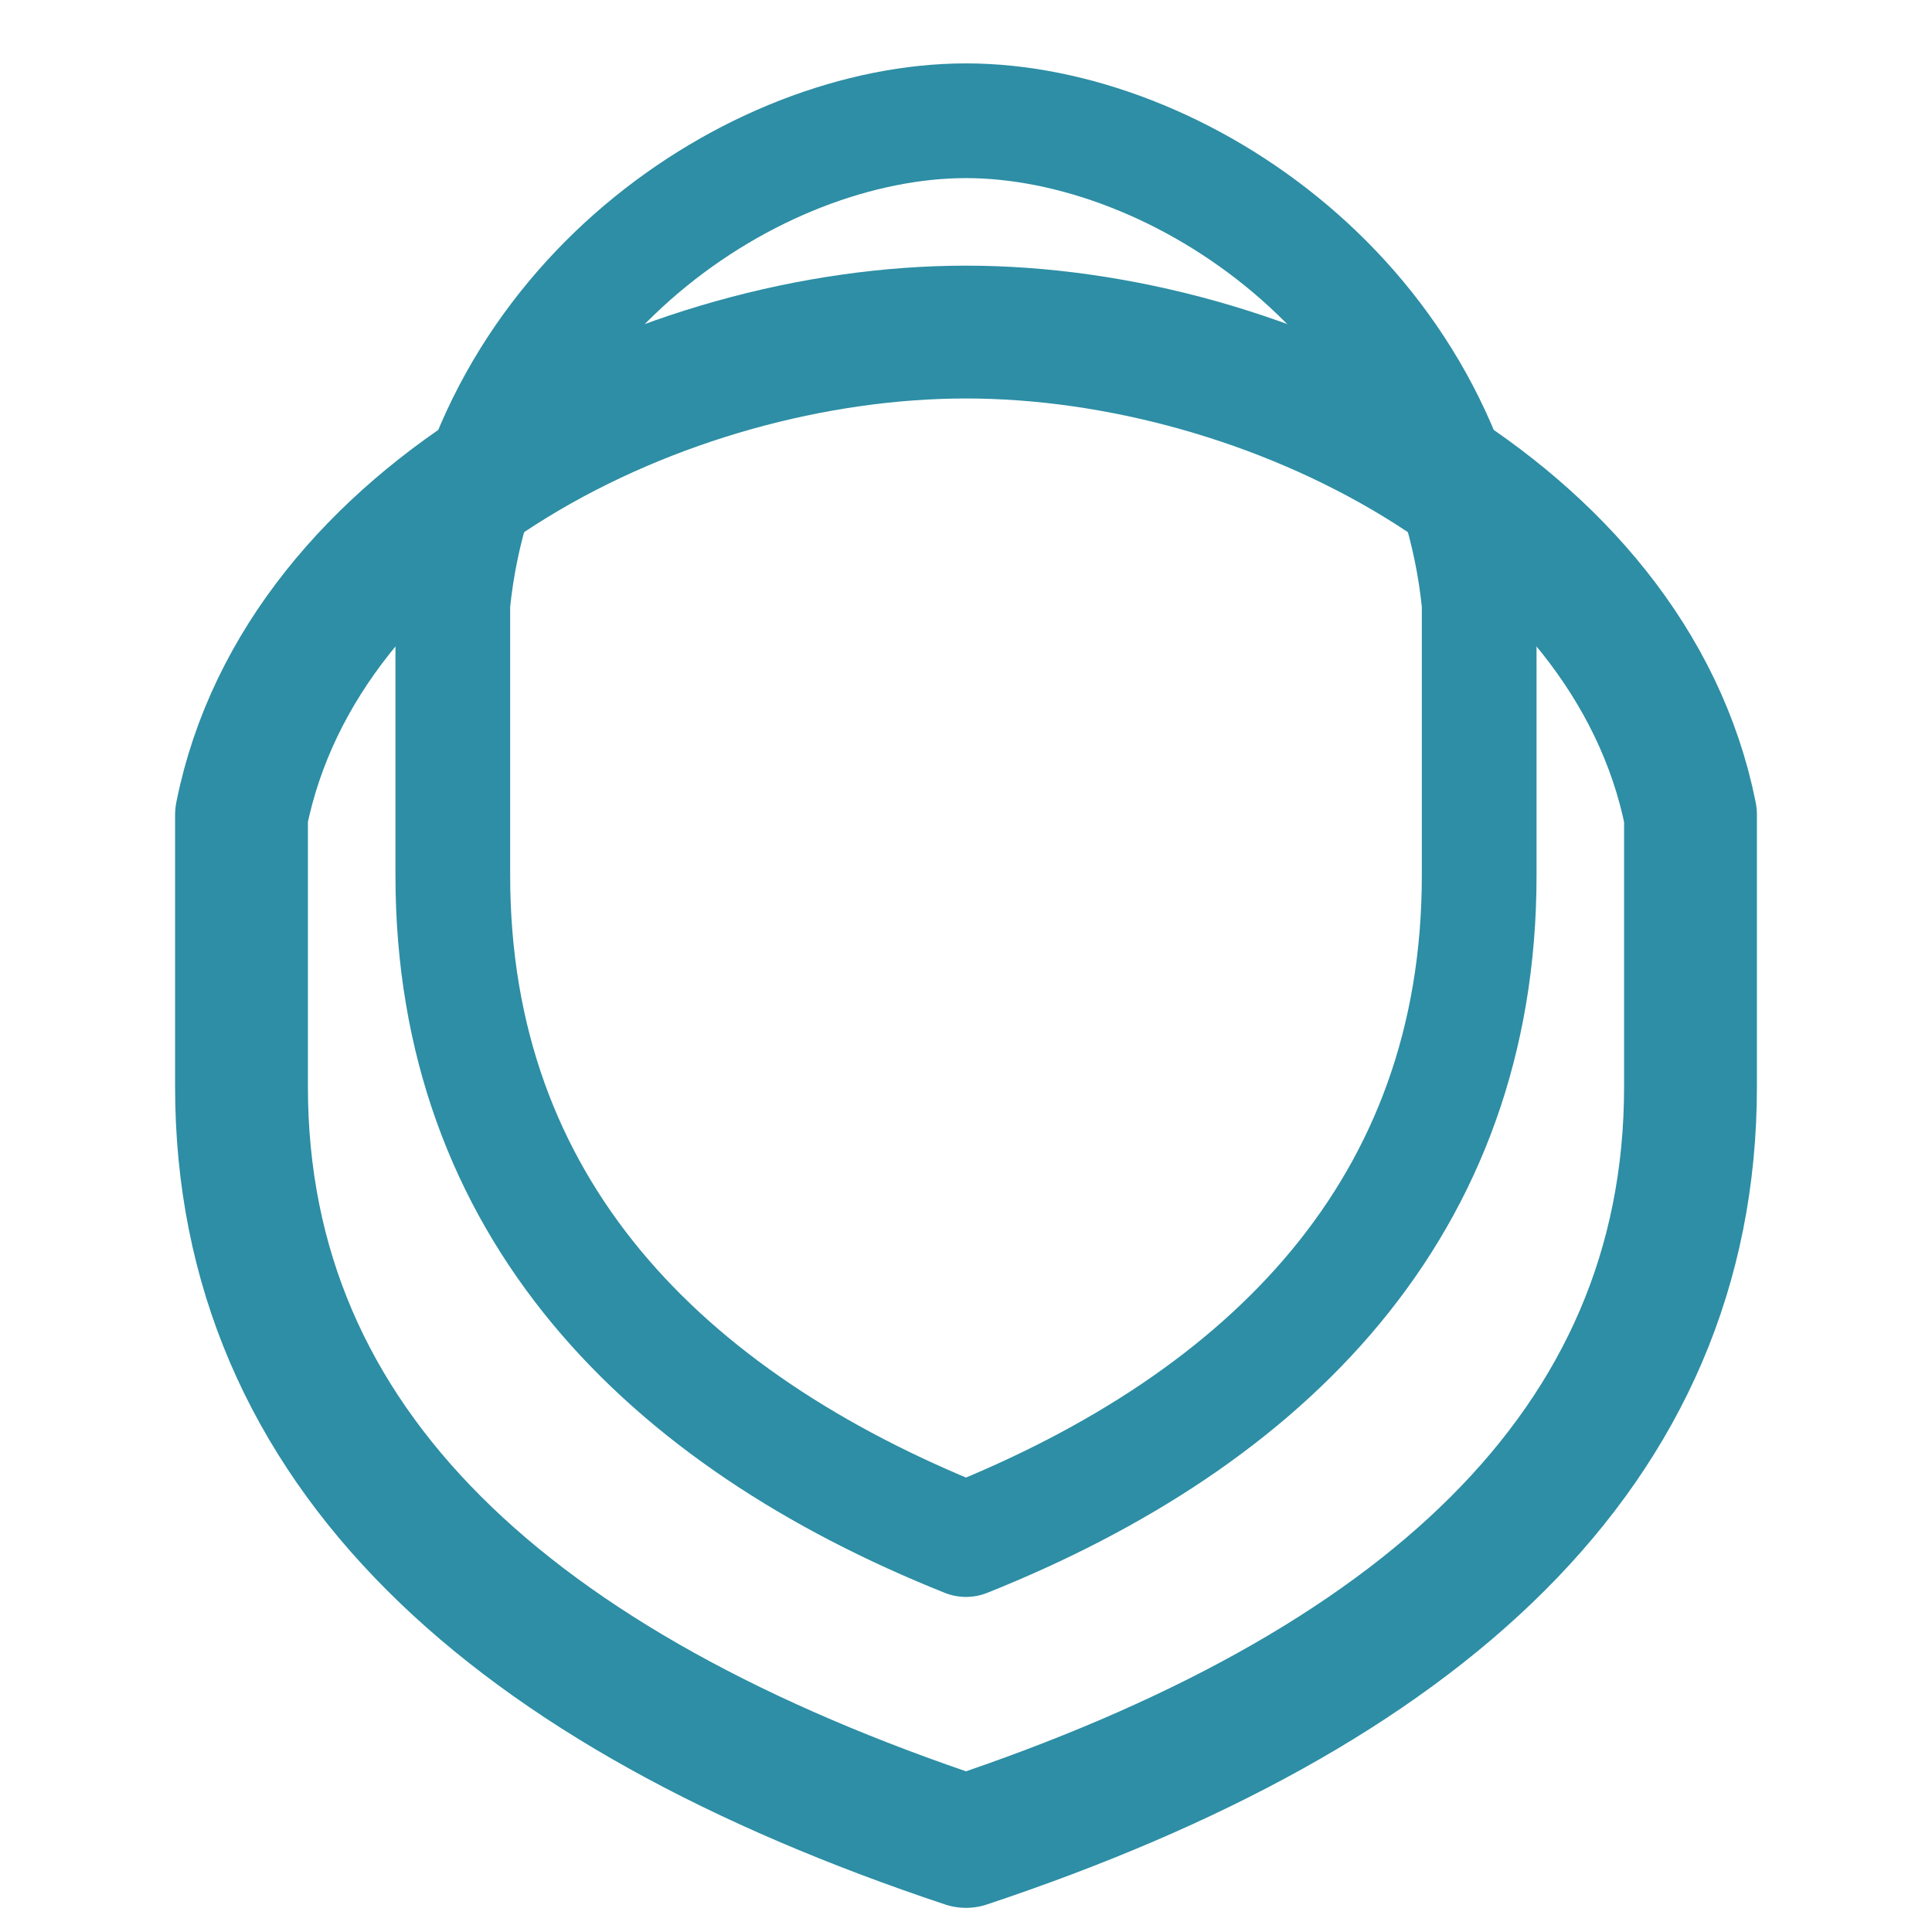
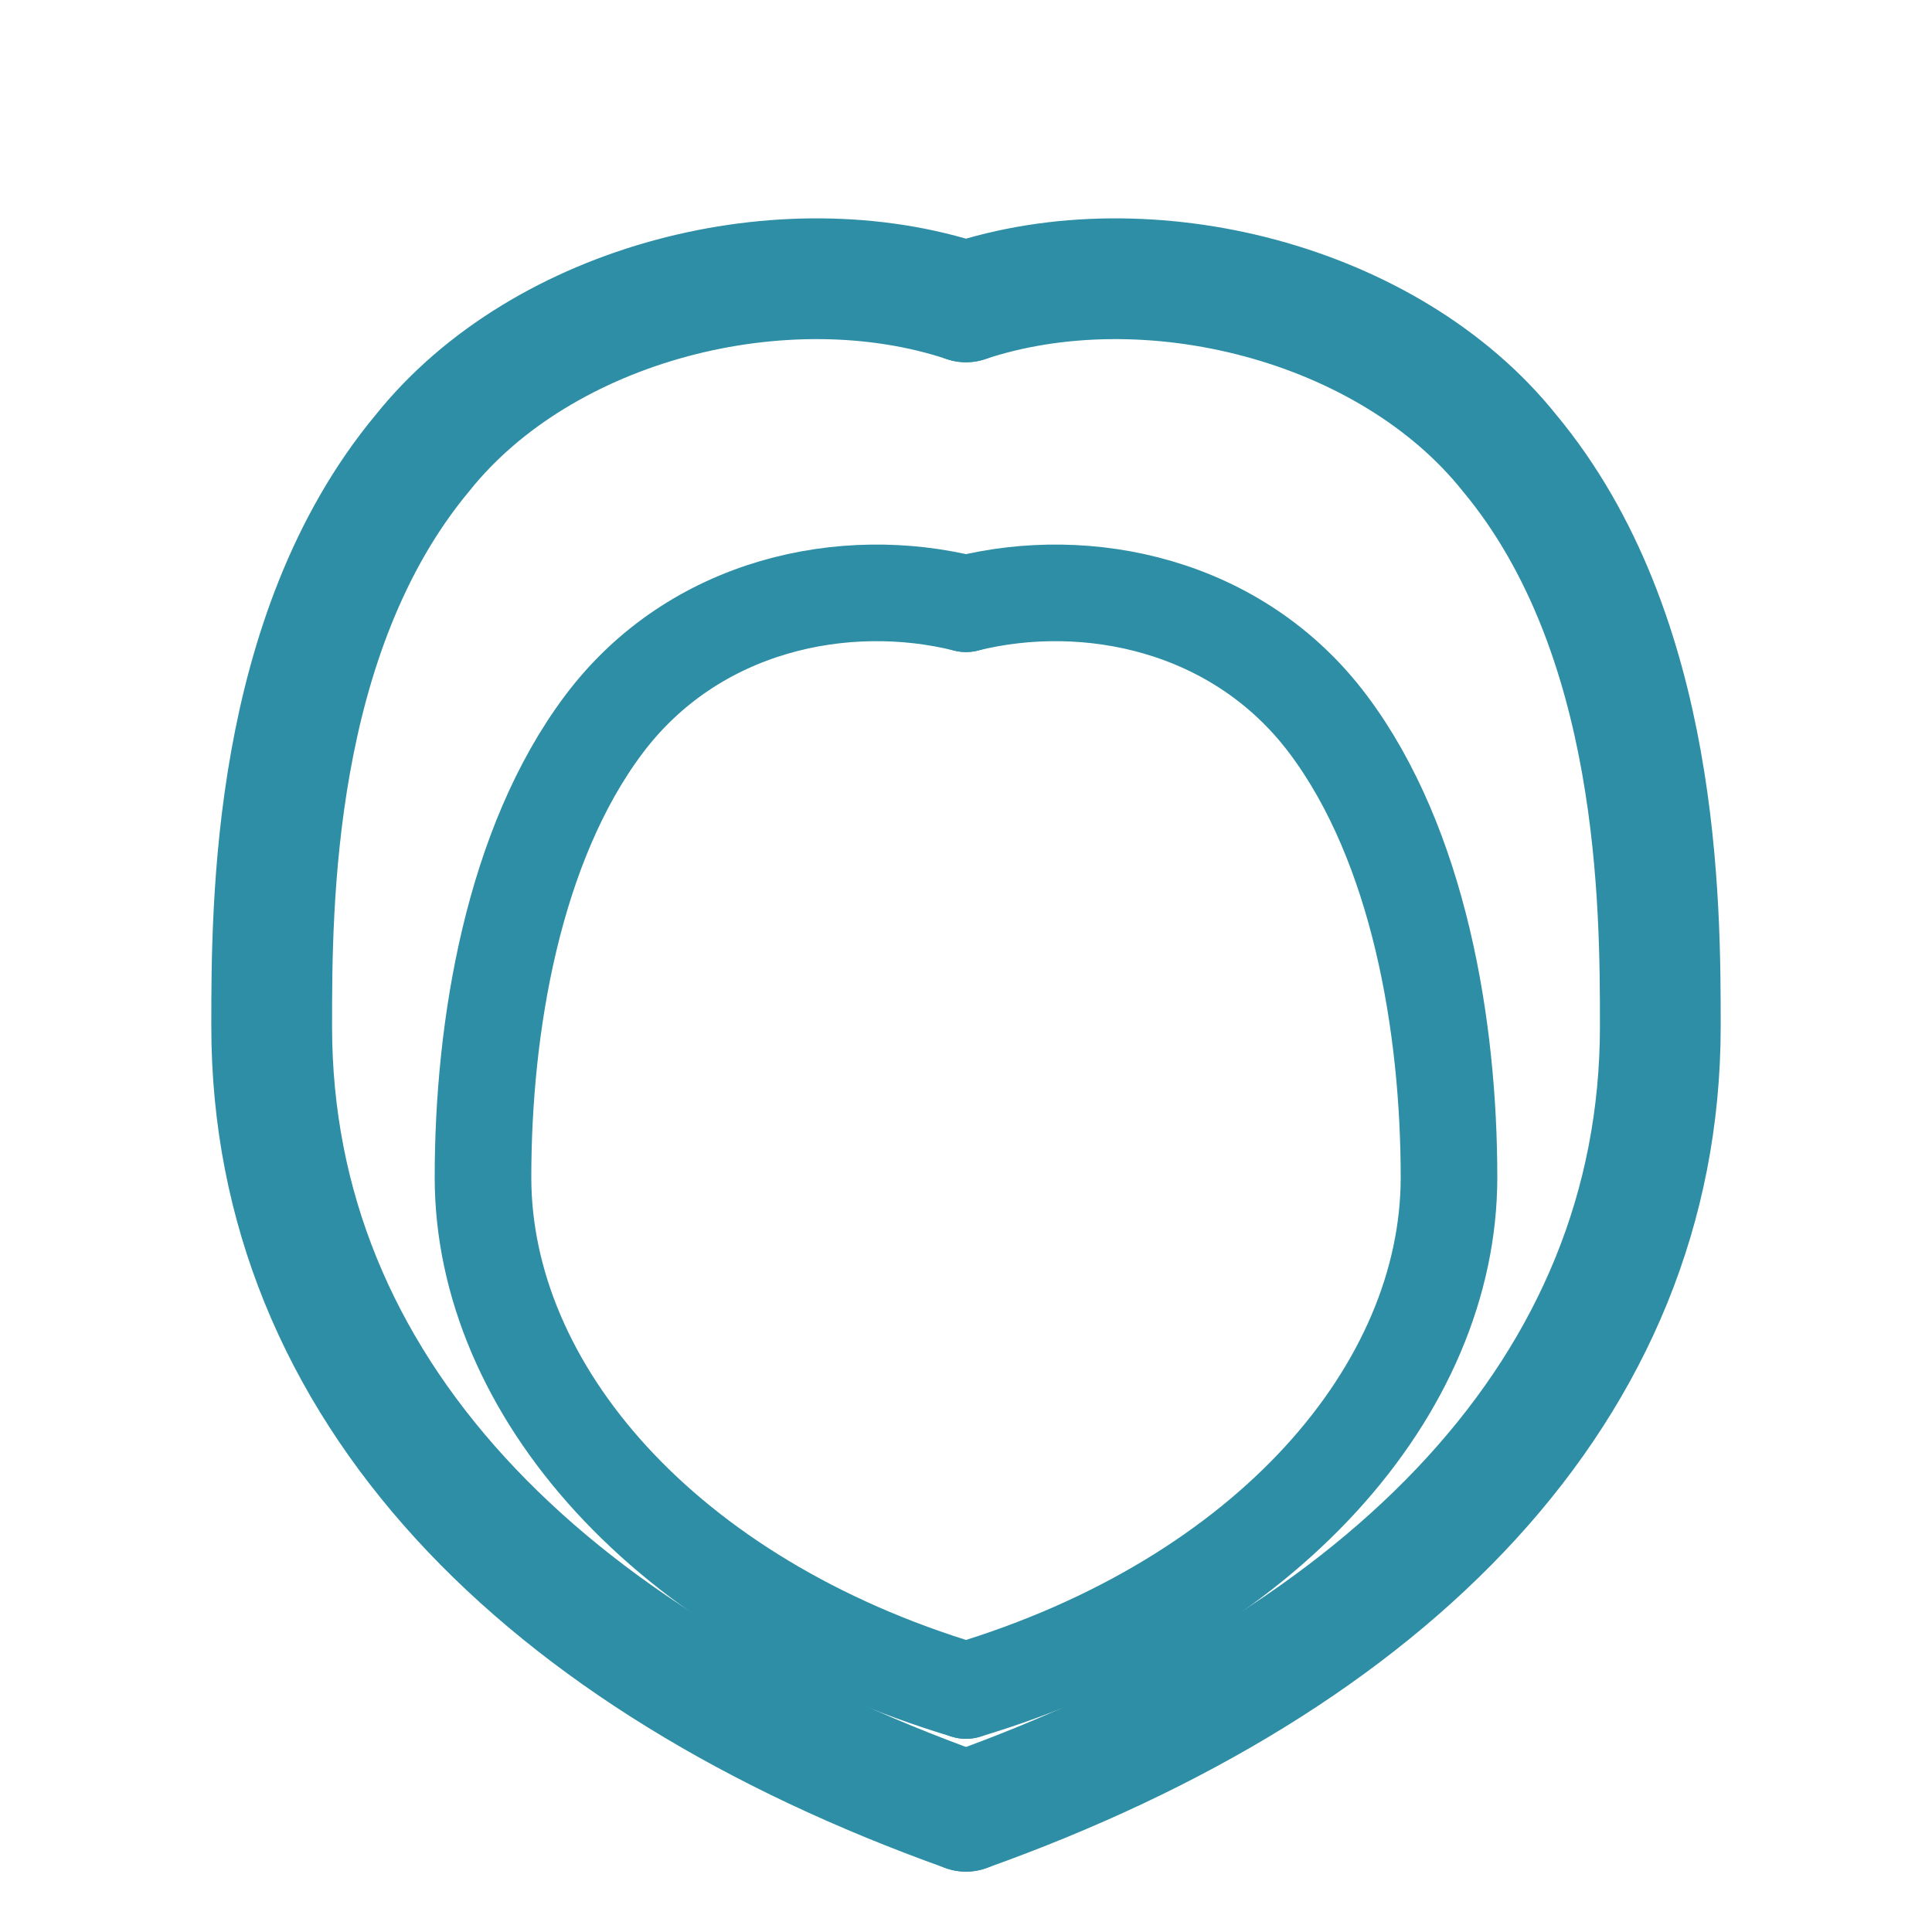
<svg xmlns="http://www.w3.org/2000/svg" viewBox="0 0 32 32" fill="none">
-   <path d="M16 5.5C11 5.5 5 8.5 4 13.5L4 18C4 24 8.5 28 16 30.5C23.5 28 28 24 28 18L28 13.5C27 8.5 21 5.5 16 5.5Z" stroke="#2D8EA5" stroke-width="2.2" stroke-linecap="round" stroke-linejoin="round" />
-   <path d="M16 2C12.5 2 8 5 7.5 10L7.5 14.5C7.5 20 11 23.5 16 25.5C21 23.5 24.5 20 24.5 14.5L24.5 10C24 5 19.5 2 16 2Z" stroke="#2D8EA5" stroke-width="1.9" stroke-linecap="round" stroke-linejoin="round" />
+   <path d="M16 5 C13 4 9 5 7 7.5 C4.5 10.5 4.5 15 4.5 17 C4.5 23 9 27.5 16 30" stroke="#2D8EA5" stroke-width="2" stroke-linecap="round" stroke-linejoin="round" />
+   <path d="M16 5 C19 4 23 5 25 7.5 C27.5 10.5 27.5 15 27.5 17 C27.5 23 23 27.5 16 30" stroke="#2D8EA5" stroke-width="2" stroke-linecap="round" stroke-linejoin="round" />
+   <path d="M16 10 C14 9.5 11.5 10 10 12 C8.5 14 8 17 8 19.5 C8 23 11 26.5 16 28" stroke="#2D8EA5" stroke-width="1.6" stroke-linecap="round" stroke-linejoin="round" />
+   <path d="M16 10 C18 9.5 20.5 10 22 12 C23.5 14 24 17 24 19.5 C24 23 21 26.5 16 28" stroke="#2D8EA5" stroke-width="1.6" stroke-linecap="round" stroke-linejoin="round" />
</svg>
